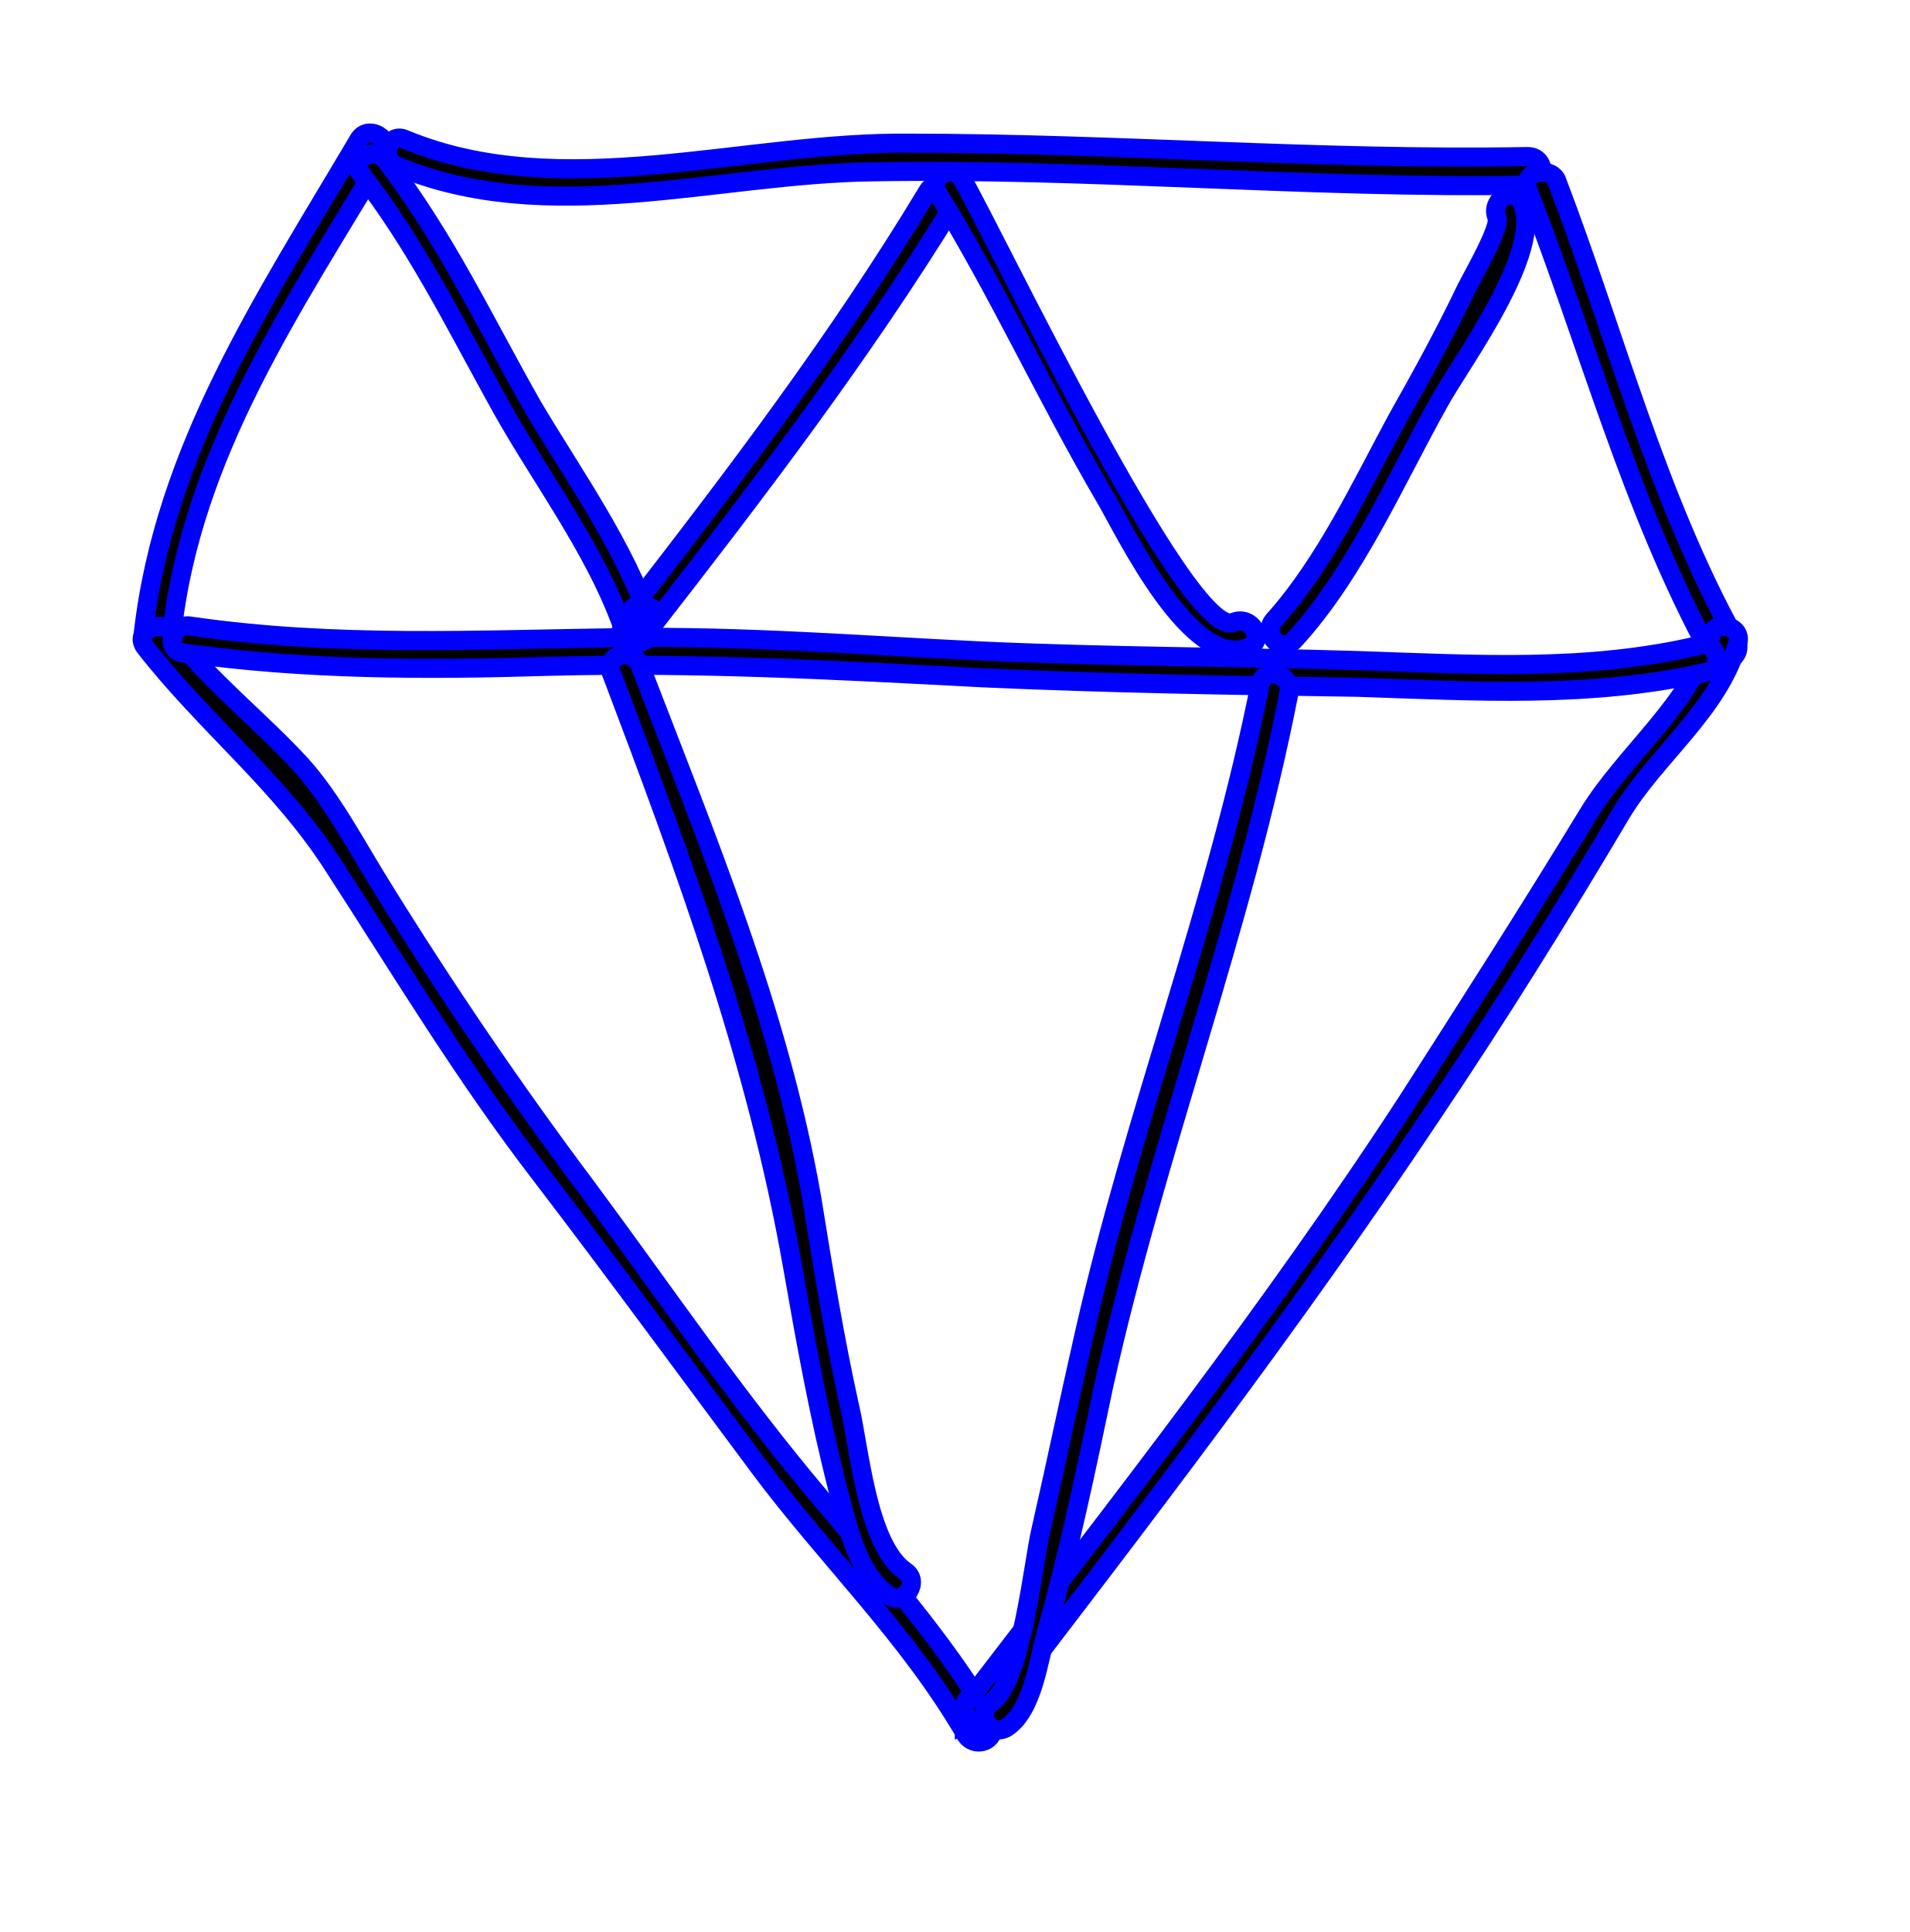
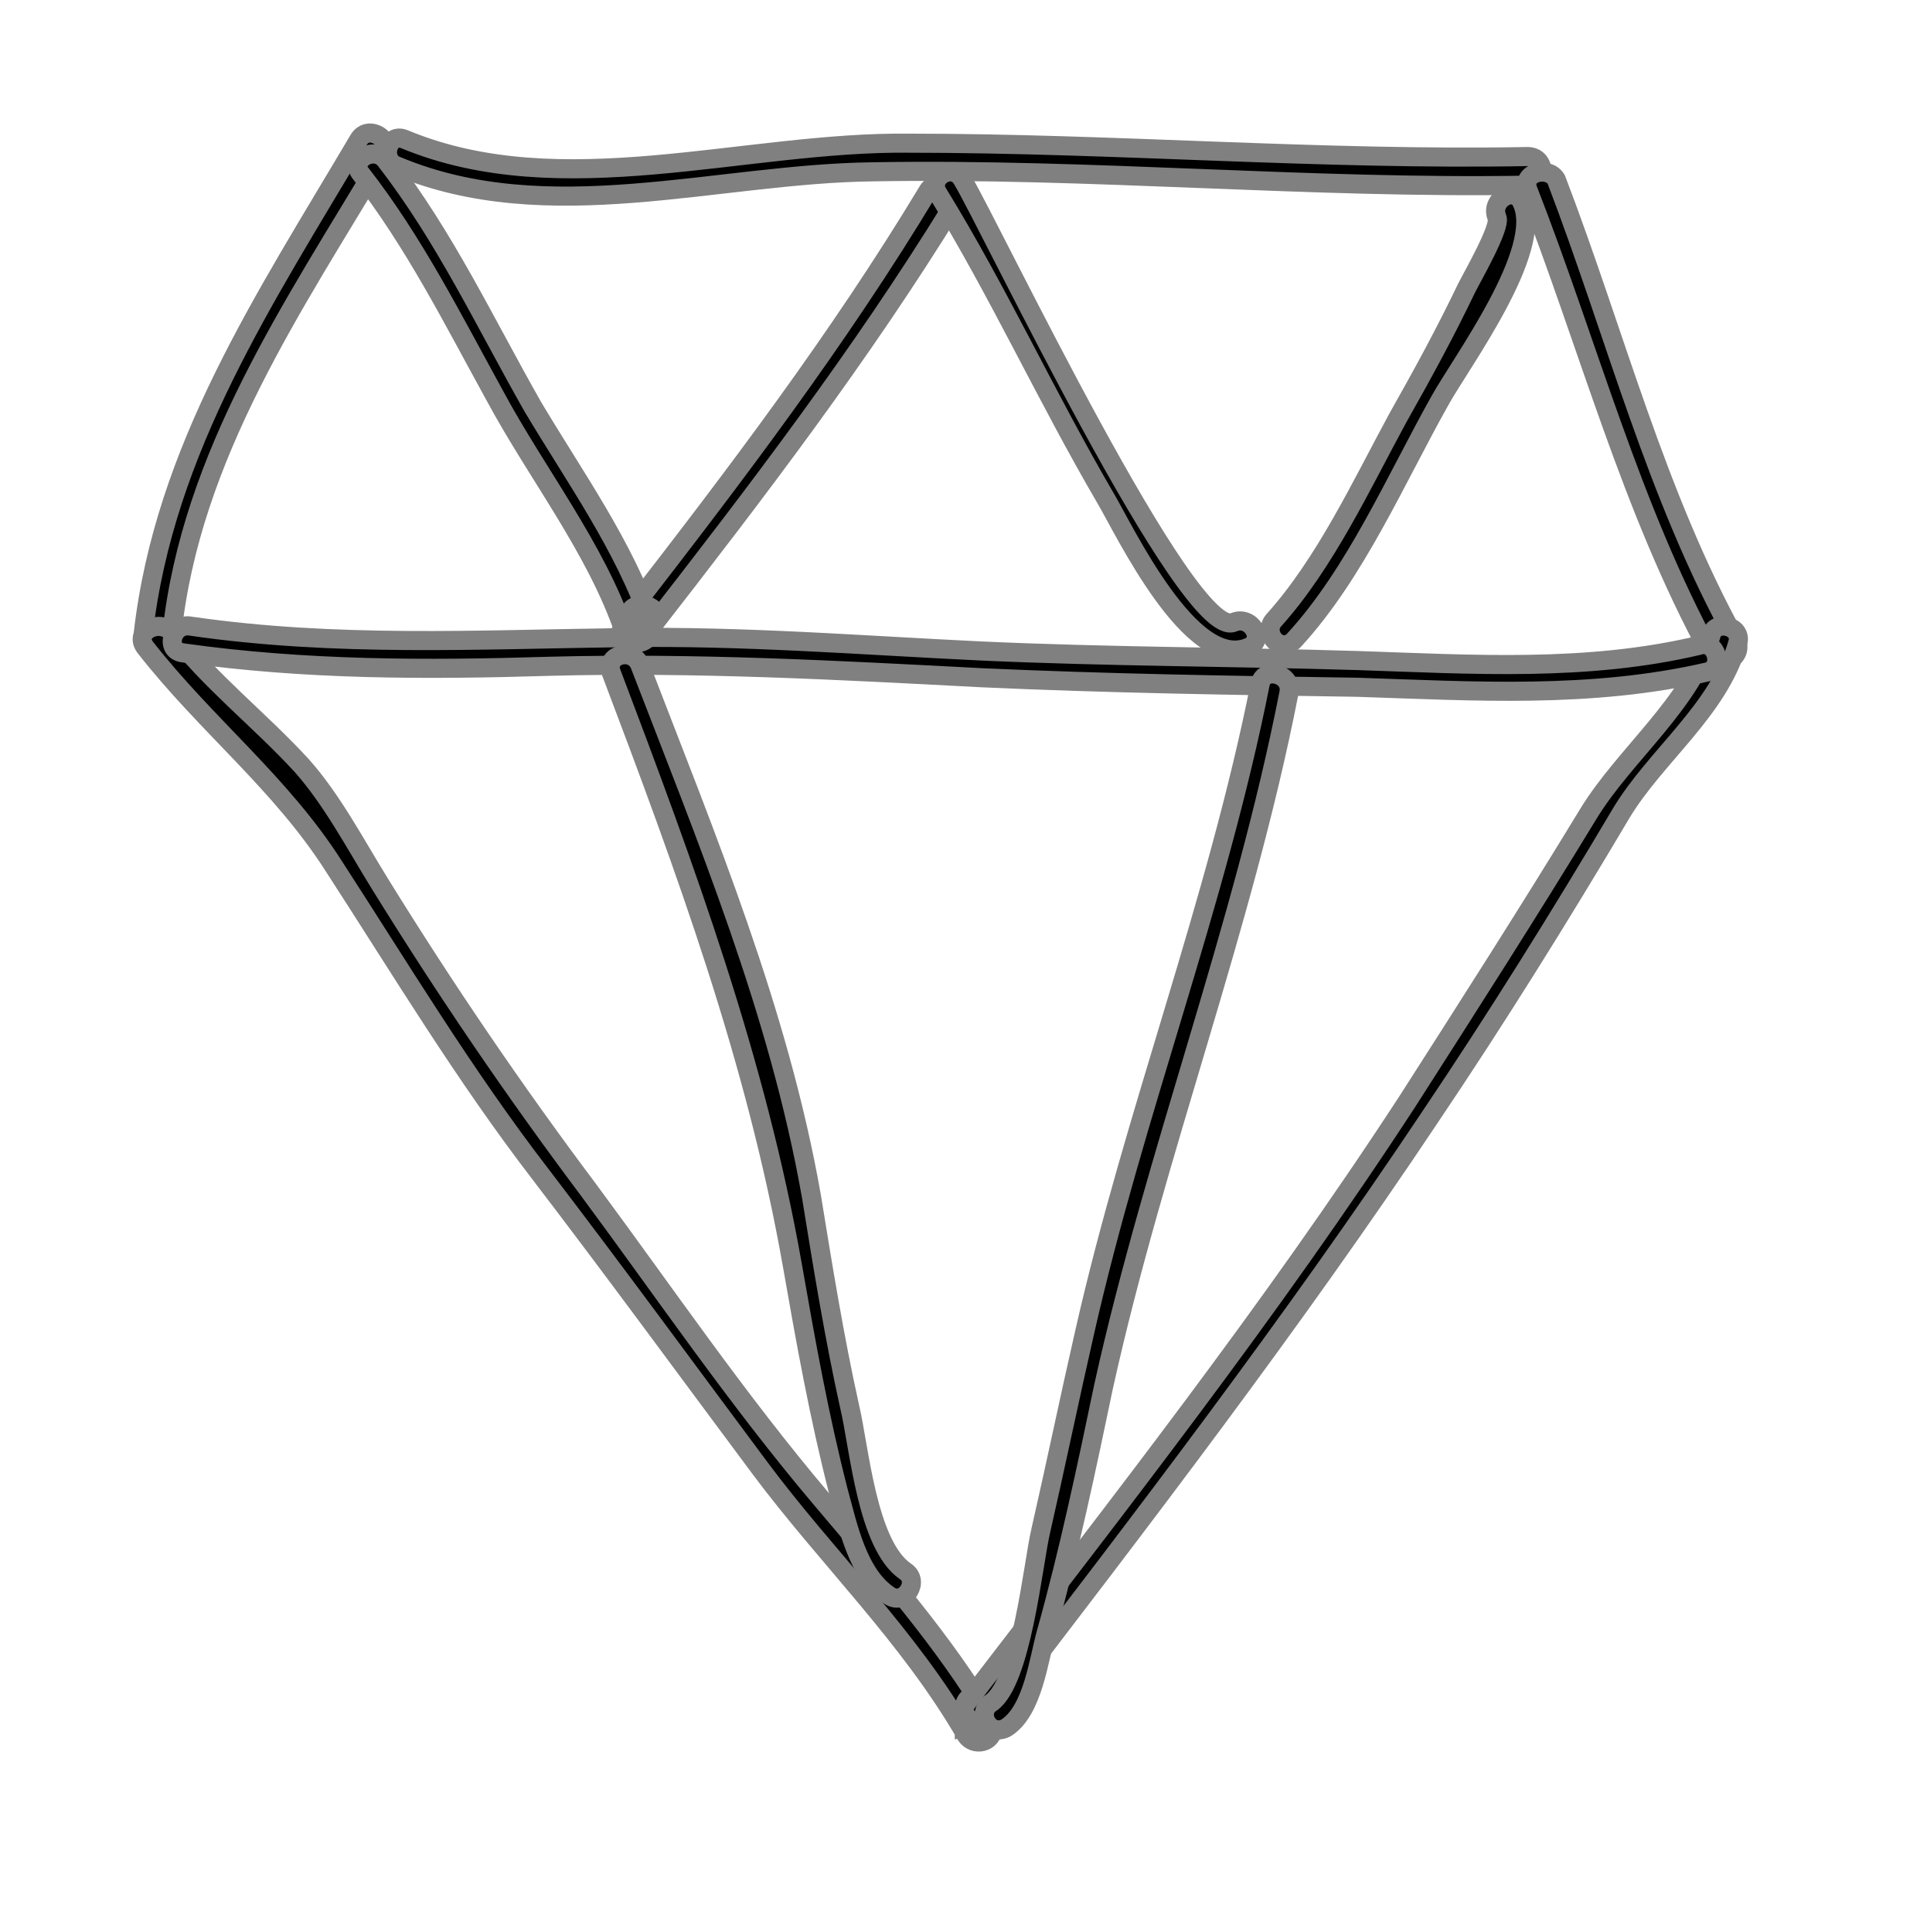
- <svg xmlns="http://www.w3.org/2000/svg" version="1.1" x="0" y="0" viewBox="0 0 100 101.2" xml:space="preserve" style="stroke: blue">
+ <svg xmlns="http://www.w3.org/2000/svg" version="1.1" x="0" y="0" viewBox="0 0 100 101.2" xml:space="preserve" style="stroke: grey">
  <path d="M20.8 8.7c7.9 3.3 16.7.4 24.9.3 11.4-.2 22.9.9 34.3.7 1 0 1-1.5 0-1.5-10.8.2-21.6-.7-32.4-.7-8.6-.1-18.2 3.2-26.4-.2-.9-.4-1.3 1.1-.4 1.4z" />
  <path d="M9 33.2c1-9.4 6.4-17.2 11.1-25.1.5-.8-.8-1.6-1.3-.8-4.9 8.3-10.2 16.2-11.3 25.9-.1 1 1.4 1 1.5 0zM80 9.9c3.2 8.2 5.4 16.7 9.6 24.4.5.8 1.8.1 1.3-.8-4.2-7.6-6.3-16-9.4-24.1-.4-.7-1.8-.4-1.5.5z" />
  <path d="M7.6 33.9c3.2 4.1 7.1 7.1 9.9 11.5 3.5 5.4 6.8 10.9 10.8 16.1 3.9 5.1 7.7 10.3 11.5 15.4 3.5 4.7 7.8 8.8 10.8 14 .4.6 1.4.4 1.4-.4v-1c0-1-1.5-1-1.5 0v1c.5-.1.9-.3 1.4-.4-2.5-4.2-5.7-7.8-8.9-11.6-4.4-5.2-8.2-10.8-12.2-16.2-3.9-5.2-7.5-10.5-10.9-16-1.3-2.1-2.5-4.4-4.1-6.2-2.2-2.4-4.8-4.4-6.8-7-.7-.7-2 0-1.4.8z" />
  <path d="M51.9 89.9c7.9-10.3 15.8-20.6 23-31.4 3.5-5.2 6.8-10.5 10-15.9 1.8-3 5.1-5.4 6.1-8.9.3-.9-1.2-1.3-1.4-.4-1 3.5-4.5 6.2-6.4 9.3-3.1 5.1-6.3 10.1-9.5 15.1-7.1 10.9-15.1 21.1-23 31.4-.7.8.6 1.5 1.2.8z" />
  <path d="M9.6 34.2c6.4.9 12.7.9 19.2.7 7.6-.2 15 .2 22.6.6 6.6.3 13.1.4 19.7.5 6.1.2 12.2.6 18.3-.8.9-.2.5-1.7-.4-1.4-5.9 1.4-11.9 1-17.9.8-6.6-.2-13.1-.2-19.7-.5-6.3-.3-12.5-.8-18.8-.7-7.6.1-15 .5-22.6-.6-1-.2-1.4 1.3-.4 1.4z" />
  <path d="M32 35.2c3.9 10.3 7.6 20.3 9.5 31.1.7 4 1.4 7.9 2.4 11.8.5 1.8 1 4.4 2.7 5.5.8.5 1.6-.8.8-1.3-2-1.4-2.4-6.5-2.9-8.6-.8-3.6-1.4-7.3-2-11-1.7-9.7-5.5-18.8-9-27.9-.4-.9-1.8-.5-1.5.4zM66 35.8c-2.3 11.6-6.6 22.5-9.2 34-.8 3.5-1.5 6.9-2.3 10.4-.4 1.7-1 7.9-2.6 9-.8.5-.1 1.8.8 1.3 1.4-.9 1.7-3.6 2.1-5 1.2-4.3 2.1-8.6 3-12.9 2.7-12.2 7.3-24 9.7-36.3.2-1-1.3-1.4-1.5-.5zM67.8 33.5C71 30 73.1 25.1 75.4 21c1.1-2 5.5-7.9 4.3-10.4-.4-.9-1.7-.1-1.3.8.2.5-1.3 3.1-1.6 3.7-1.1 2.3-2.3 4.5-3.6 6.8-1.9 3.5-3.8 7.6-6.5 10.6-.6.7.4 1.8 1.1 1zM34 33c5.6-7.2 11.1-14.4 15.9-22.2.5-.8-.8-1.6-1.3-.8-4.7 7.8-10.1 14.9-15.6 22-.6.7.4 1.8 1 1z" />
  <path d="M18.9 9.1c2.8 3.6 4.8 7.6 7 11.6 2.2 4.1 5.3 8 6.8 12.4.2.8 1.2.7 1.4 0 .1-.2.1-.3.2-.5.4-.9-1.1-1.3-1.4-.4-.1.2-.1.3-.2.5h1.4c-1.4-4.1-4-7.7-6.2-11.4-2.5-4.4-4.6-8.9-7.7-12.9-.6-.8-1.9 0-1.3.7zM49.1 10.1c3.2 5.2 5.7 10.7 8.8 16 1 1.7 4.5 9.1 7.5 7.8.9-.4.1-1.7-.8-1.3-2.4 1-12.7-20.7-14.2-23.2-.5-.9-1.8-.1-1.3.7z" />
</svg>
